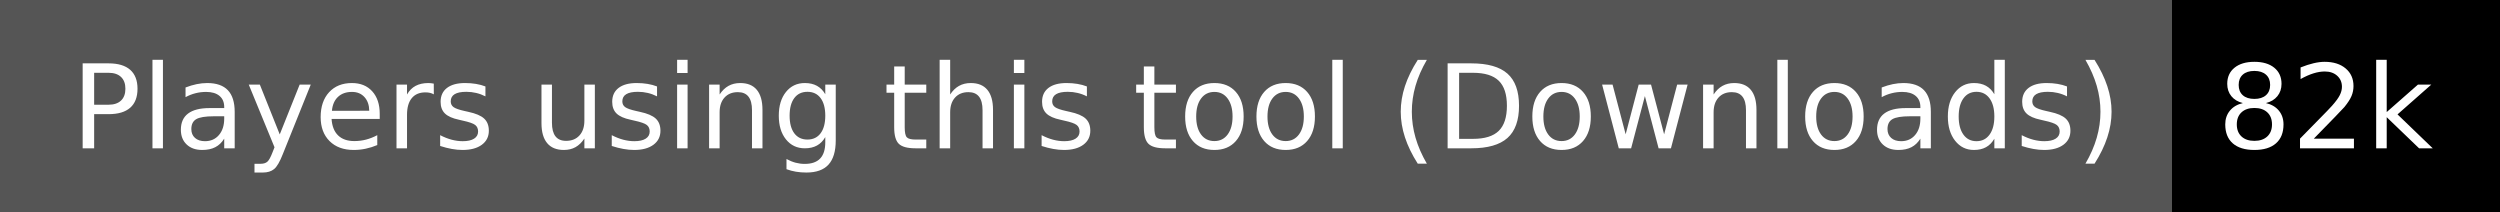
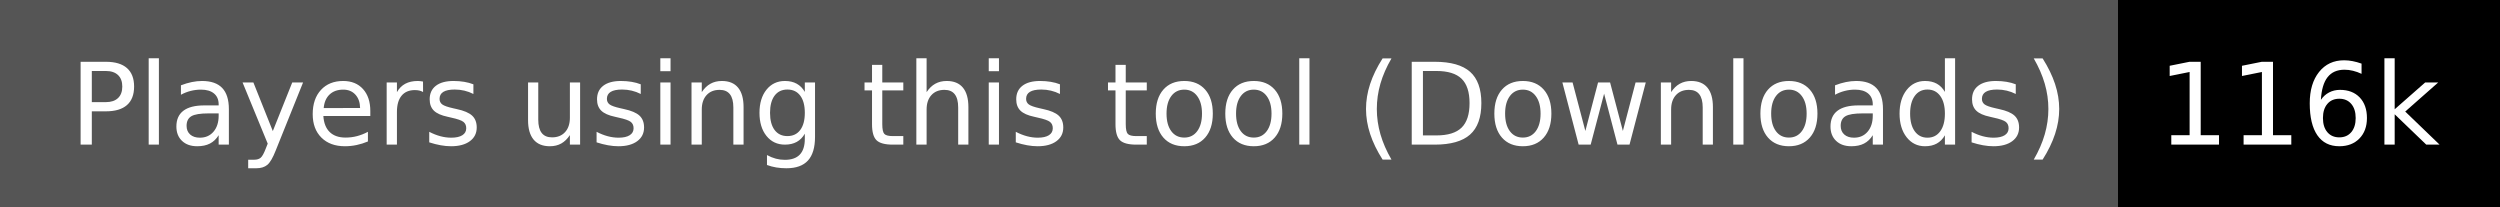
- <svg xmlns="http://www.w3.org/2000/svg" width="236" height="20">
+ <svg xmlns="http://www.w3.org/2000/svg" width="242" height="20">
  <g shape-rendering="crispEdges">
    <path fill="#555" d="M0 0h205v20H0z" />
-     <path fill="#000" d="M205 0h31v20H205z" />
+     <path fill="#000" d="M205 0h37v20H205z" />
  </g>
  <g fill="#fff" text-anchor="middle" font-family="DejaVu Sans,Verdana,Geneva,sans-serif" font-size="110">
    <text x="1035" y="140" transform="scale(.1)" textLength="1950">Players using this tool (Downloads)</text>
-     <text x="2195" y="140" transform="scale(.1)" textLength="210">82k</text>
+     <text x="2225" y="140" transform="scale(.1)" textLength="270">116k</text>
  </g>
</svg>
